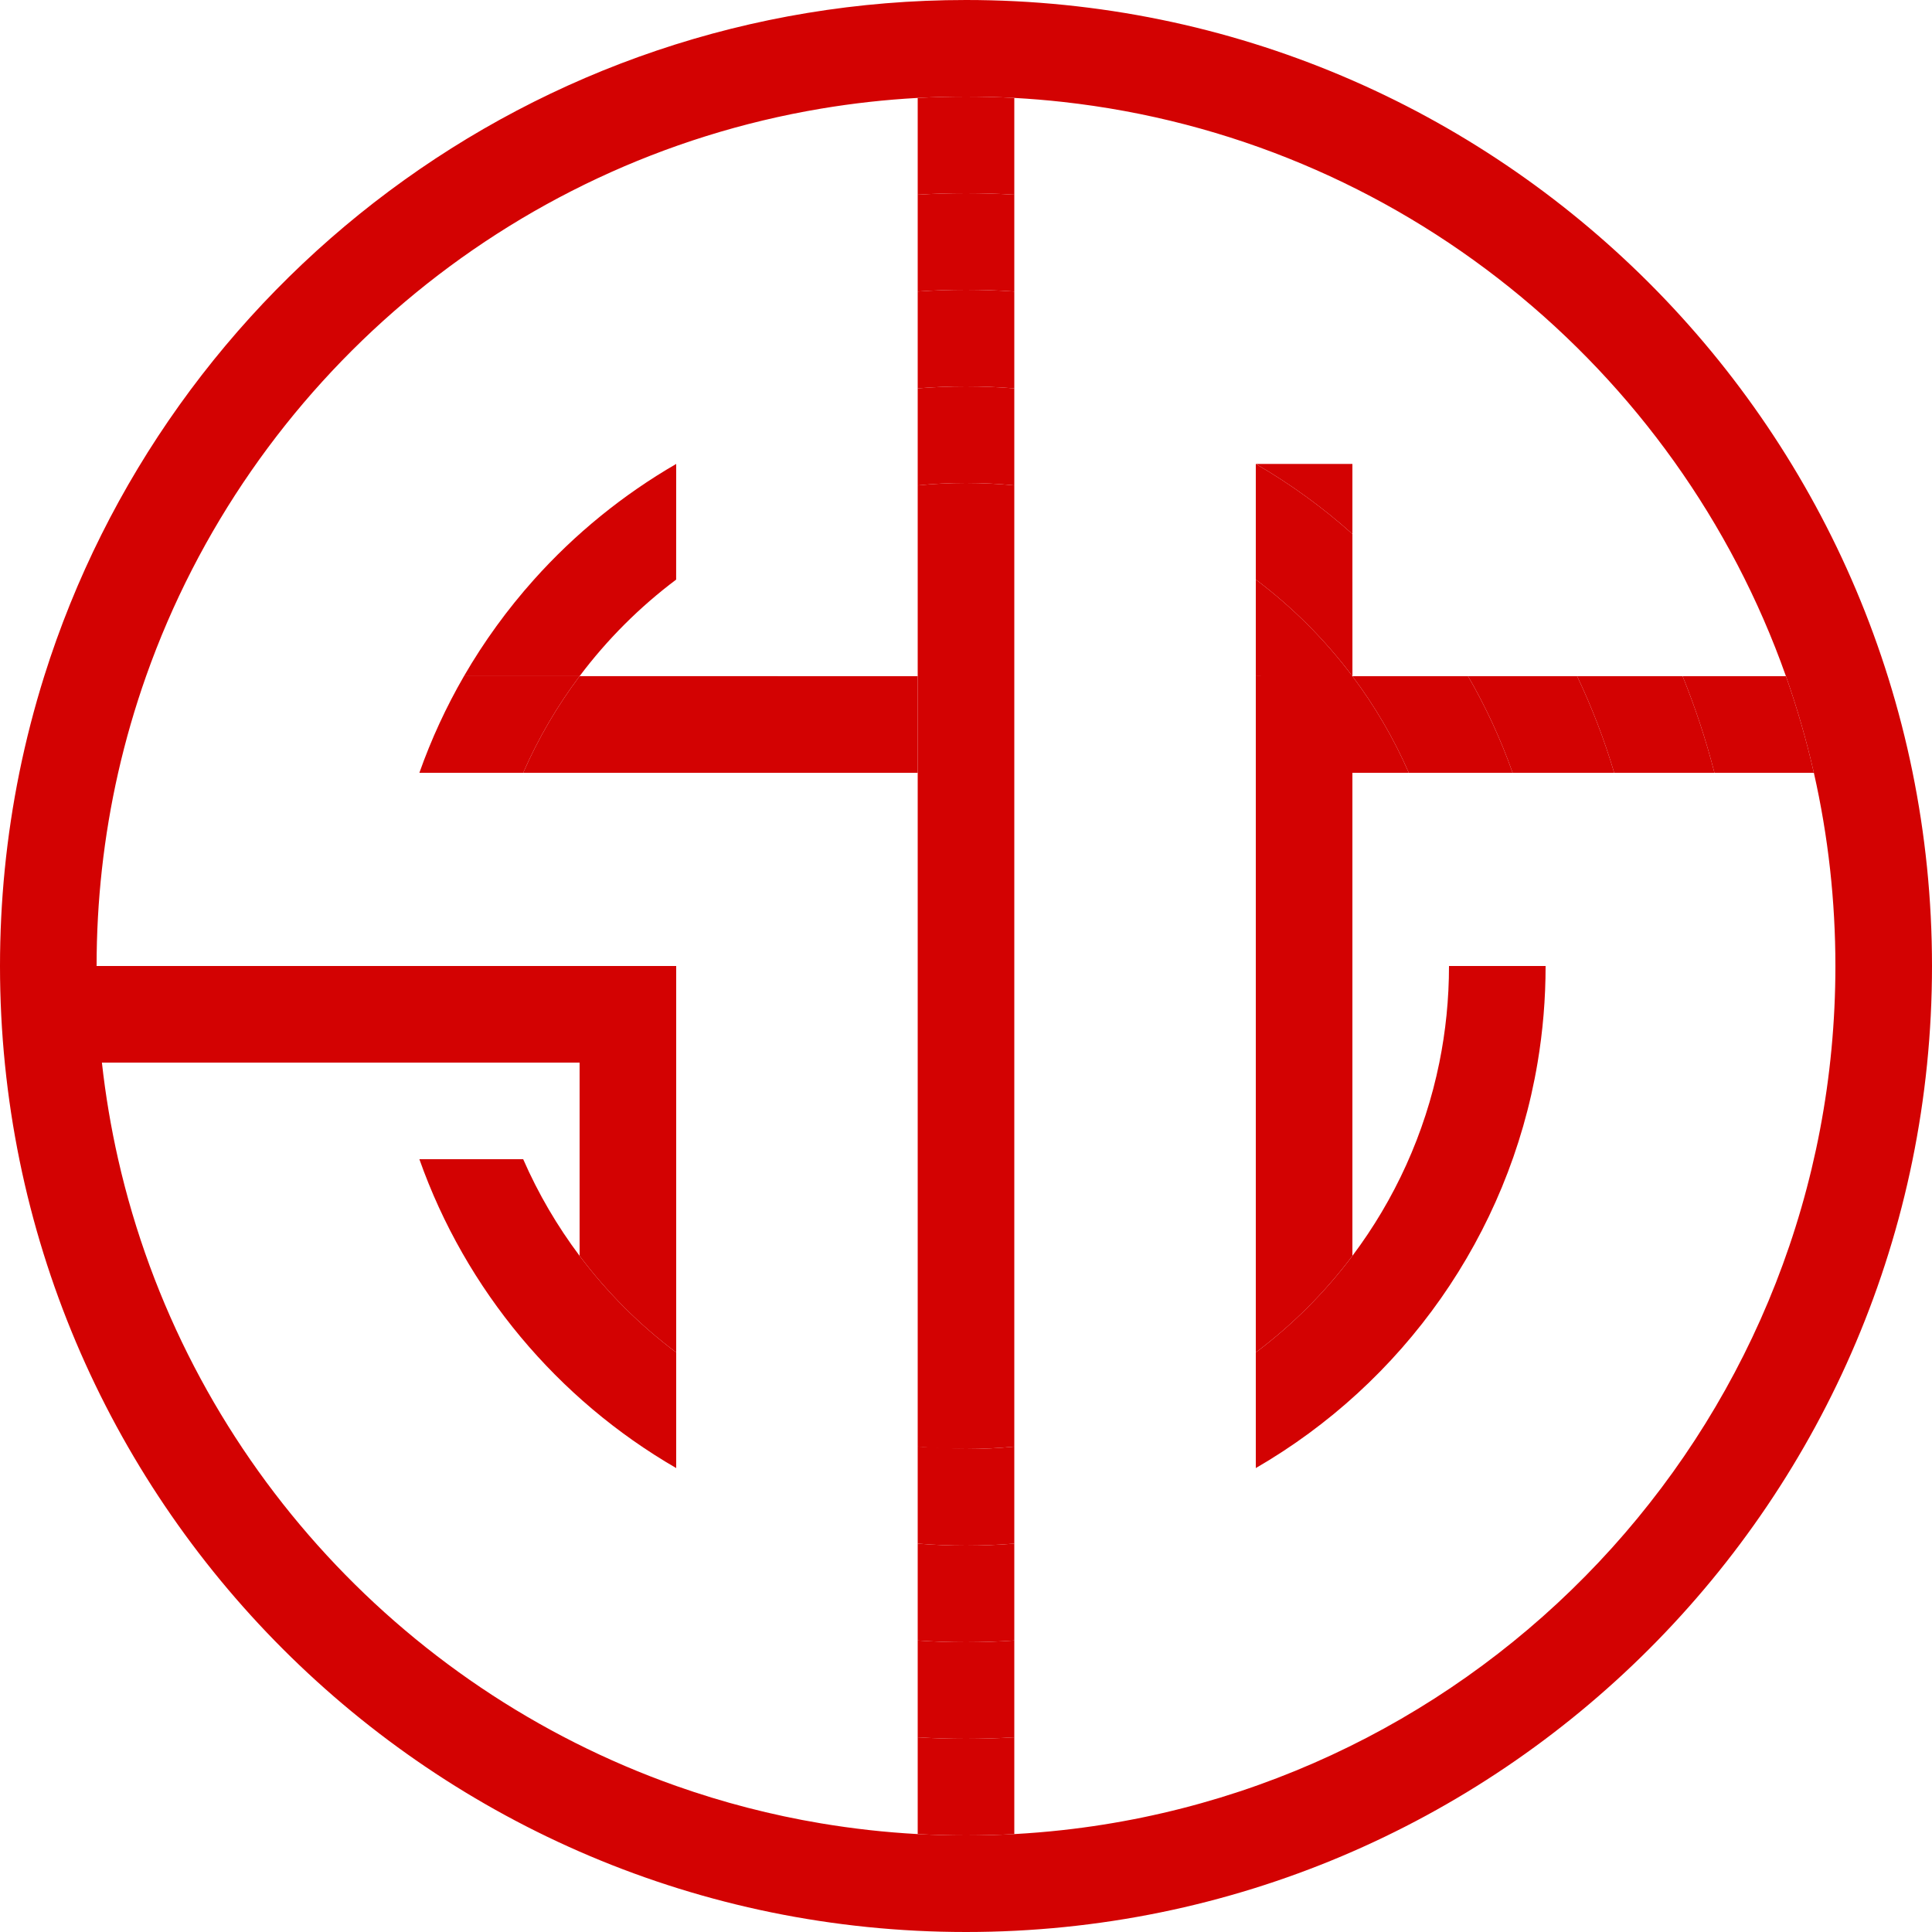
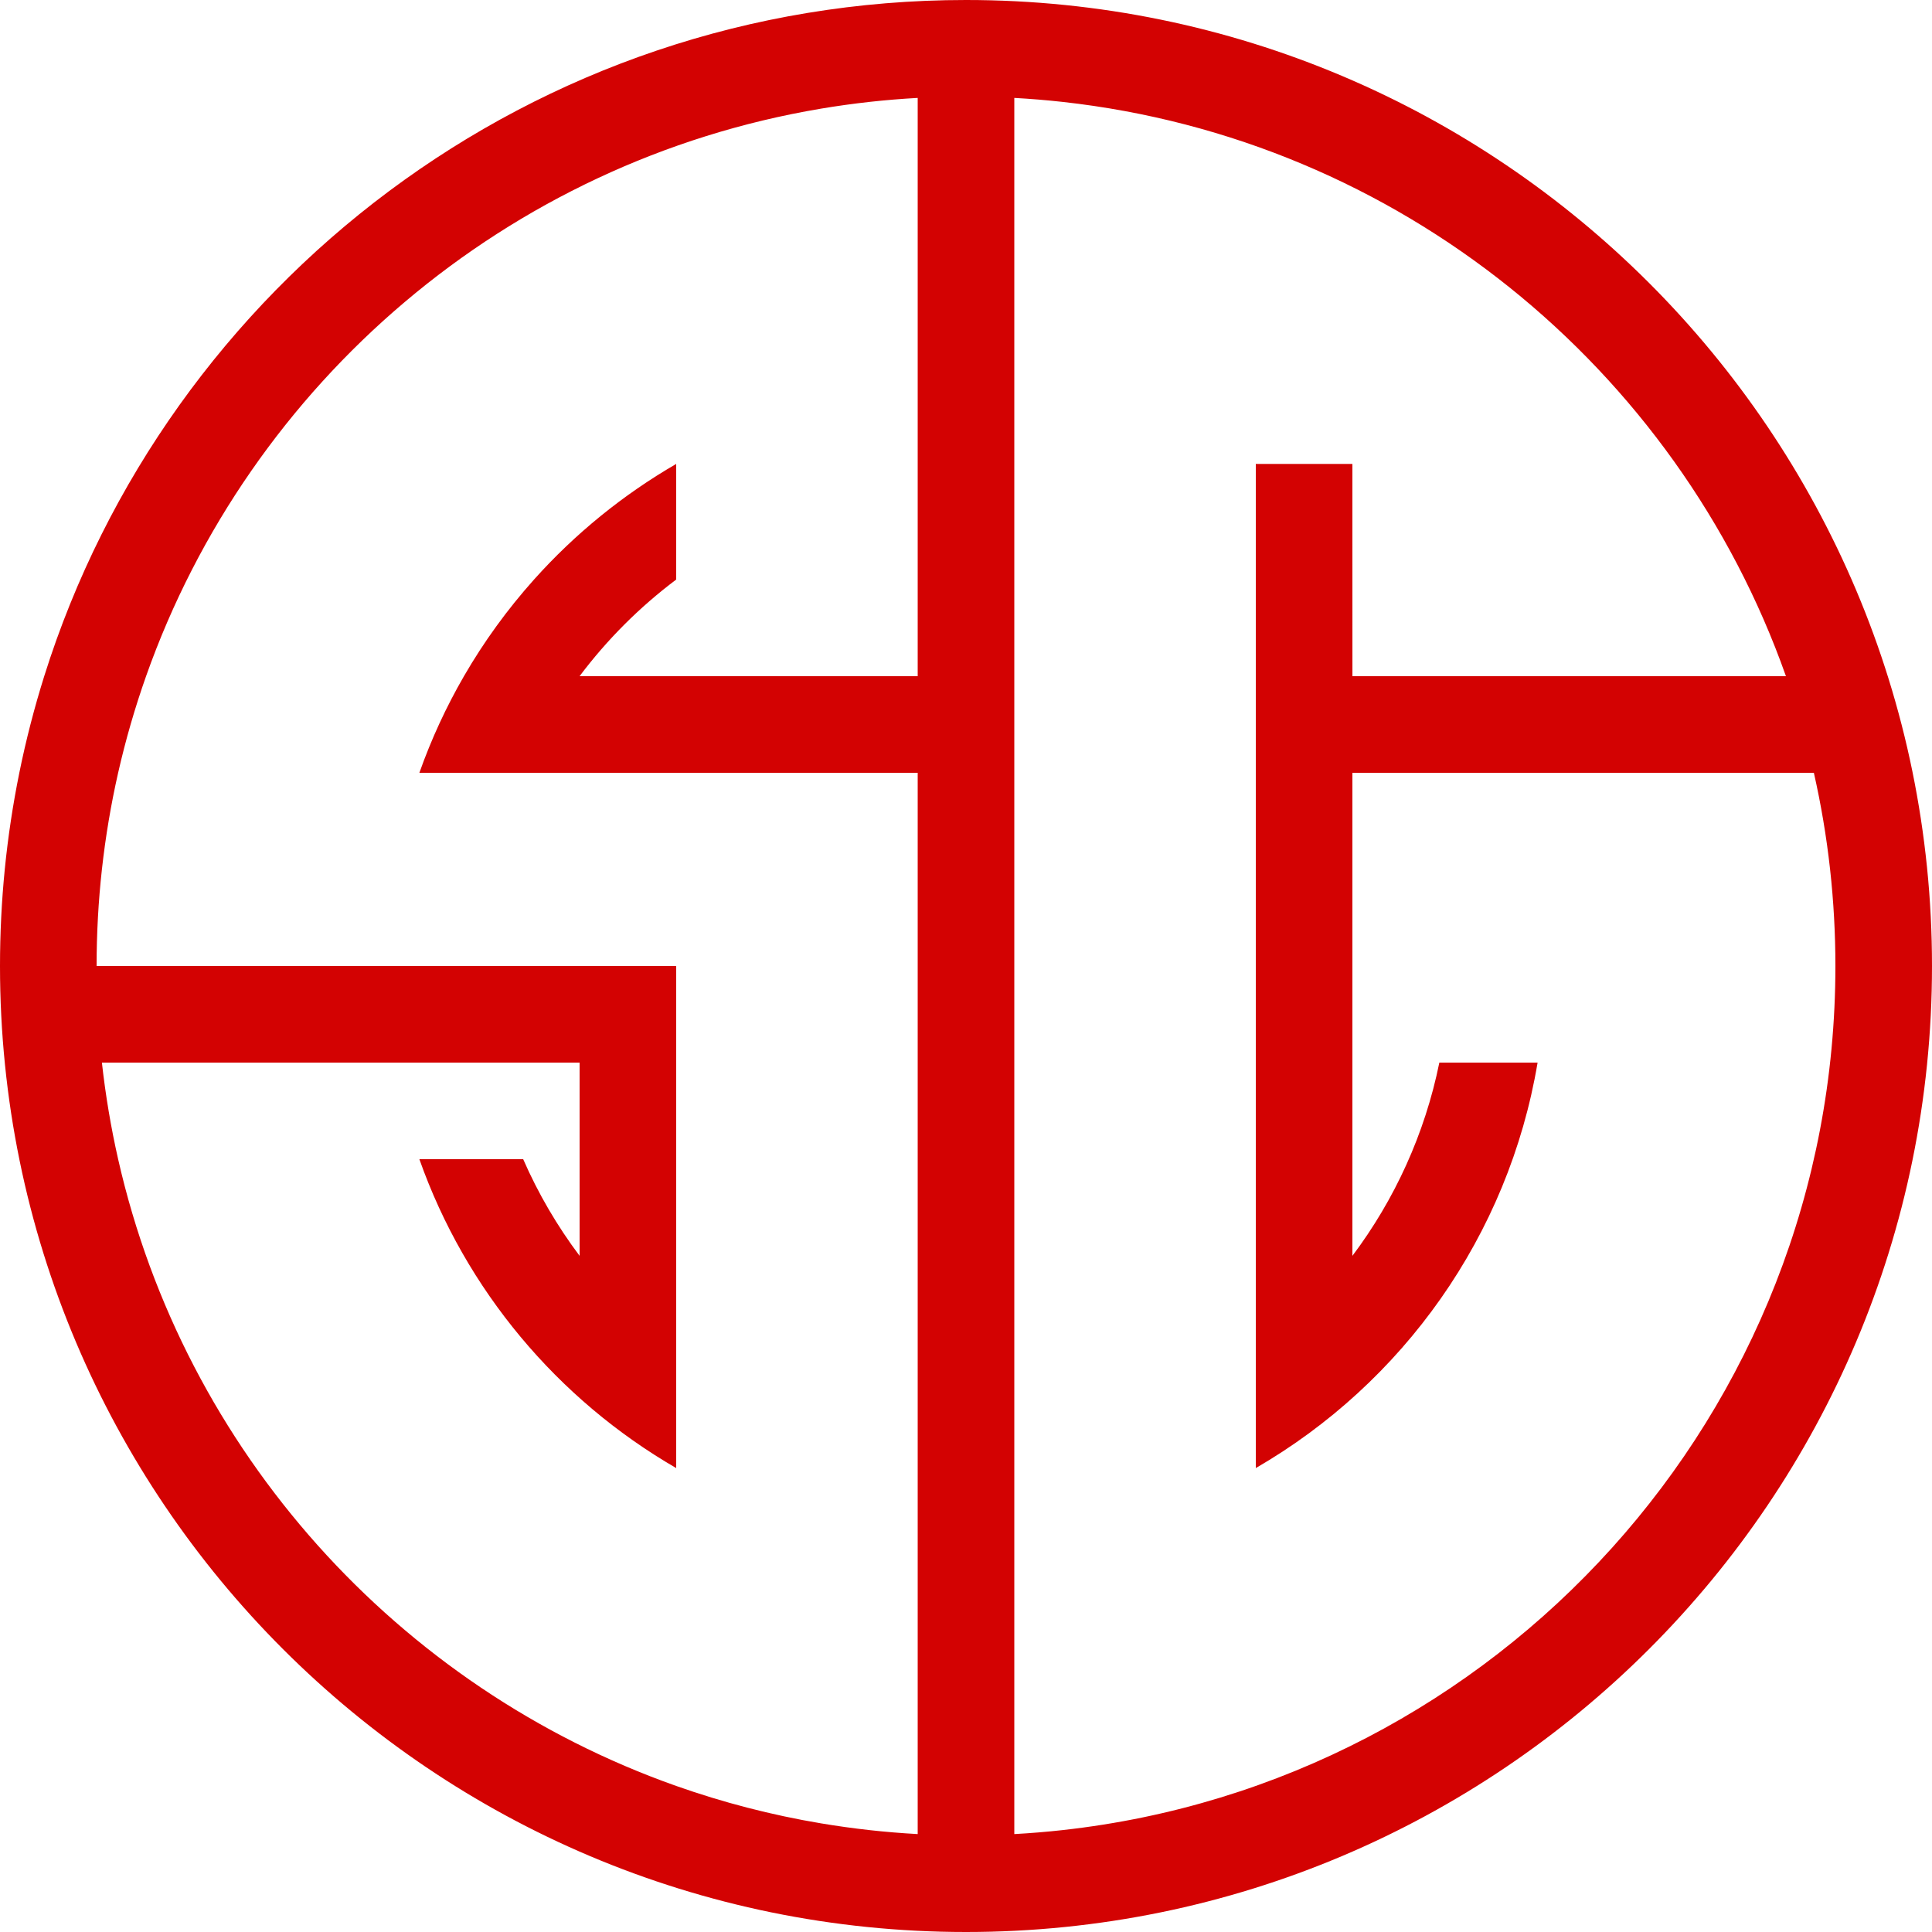
<svg xmlns="http://www.w3.org/2000/svg" width="75" height="75" viewBox="0 0 75 75" fill="none">
-   <path d="M58.72 30H62.663C62.278 28.705 61.795 27.453 61.224 26.25H56.99C57.676 27.436 58.257 28.69 58.72 30Z" fill="#D30202" />
-   <path d="M62.663 30H66.555C66.224 28.715 65.81 27.463 65.319 26.25H61.224C61.795 27.453 62.278 28.705 62.663 30Z" fill="#D30202" />
-   <path d="M66.555 30H70.414C70.123 28.721 69.76 27.469 69.33 26.25H65.319C65.81 27.463 66.224 28.715 66.555 30Z" fill="#D30202" />
-   <path fill-rule="evenodd" clip-rule="evenodd" d="M54.69 30H58.72C58.257 28.69 57.676 27.436 56.99 26.25H52.501C53.368 27.404 54.105 28.661 54.69 30Z" fill="#D30202" />
-   <path d="M18.011 26.248H22.5C23.566 24.829 24.829 23.566 26.248 22.5L26.25 18.01C24.178 19.209 22.315 20.728 20.729 22.5C19.701 23.649 18.788 24.905 18.011 26.248Z" fill="#D30202" />
-   <path d="M22.5 26.248C21.633 27.403 20.895 28.66 20.31 30H22.5H26.25H30H33.75V26.25L30 26.249L26.25 26.249L22.5 26.248Z" fill="#D30202" />
-   <path d="M16.28 30H20.31C20.895 28.66 21.633 27.403 22.5 26.248H18.011C17.325 27.434 16.744 28.689 16.28 30Z" fill="#D30202" />
-   <path fill-rule="evenodd" clip-rule="evenodd" d="M26.25 45H22.5V41.25H26.25V45Z" fill="#D30202" />
-   <path d="M26.25 56.99V52.501C24.83 51.435 23.567 50.172 22.5 48.752C21.633 47.597 20.895 46.34 20.31 45H16.28C18.077 50.083 21.648 54.328 26.25 56.99Z" fill="#D30202" />
-   <path fill-rule="evenodd" clip-rule="evenodd" d="M26.25 45V52.501C24.83 51.435 23.567 50.172 22.5 48.752V45H26.25Z" fill="#D30202" />
-   <path d="M37.5 67.5V71.25C38.129 71.25 38.754 71.233 39.375 71.199V67.442C38.755 67.481 38.13 67.5 37.5 67.5Z" fill="#D30202" />
-   <path d="M37.5 63.75V67.5C38.13 67.5 38.755 67.481 39.375 67.442V63.684C38.756 63.728 38.13 63.75 37.5 63.75Z" fill="#D30202" />
-   <path d="M37.5 60V63.75C38.13 63.75 38.756 63.728 39.375 63.684V59.923C38.757 59.974 38.131 60 37.5 60Z" fill="#D30202" />
-   <path d="M37.5 56.25V60C38.131 60 38.757 59.974 39.375 59.923V56.157C38.758 56.219 38.133 56.25 37.5 56.25Z" fill="#D30202" />
-   <path d="M37.5 37.5V41.25V45V48.75V52.5V56.25C38.133 56.25 38.758 56.219 39.375 56.157V37.5H37.5Z" fill="#D30202" />
-   <path d="M37.5 33.75V37.5H39.375V18.843C38.758 18.781 38.133 18.75 37.5 18.75V22.5V26.25V30V33.75Z" fill="#D30202" />
-   <path d="M37.5 15V18.75C38.133 18.75 38.758 18.781 39.375 18.843V15.077C38.757 15.026 38.131 15 37.5 15Z" fill="#D30202" />
-   <path d="M37.5 11.25V15C38.131 15 38.757 15.026 39.375 15.077V11.316C38.756 11.272 38.13 11.25 37.5 11.25Z" fill="#D30202" />
-   <path d="M37.5 7.5V11.25C38.13 11.25 38.756 11.272 39.375 11.316V7.558C38.755 7.519 38.13 7.5 37.5 7.5Z" fill="#D30202" />
-   <path d="M37.5 3.75V7.5C38.13 7.5 38.755 7.519 39.375 7.558V3.801C38.754 3.767 38.129 3.75 37.5 3.75Z" fill="#D30202" />
-   <path fill-rule="evenodd" clip-rule="evenodd" d="M37.5 67.5V71.25C36.871 71.25 36.246 71.233 35.625 71.199L35.625 67.442C36.245 67.481 36.87 67.5 37.5 67.5Z" fill="#D30202" />
-   <path fill-rule="evenodd" clip-rule="evenodd" d="M37.5 63.75V67.5C36.87 67.5 36.245 67.481 35.625 67.442L35.625 63.684C36.244 63.728 36.87 63.75 37.5 63.75Z" fill="#D30202" />
-   <path fill-rule="evenodd" clip-rule="evenodd" d="M37.5 60V63.75C36.87 63.75 36.244 63.728 35.625 63.684L35.625 59.923C36.243 59.974 36.869 60 37.5 60Z" fill="#D30202" />
-   <path fill-rule="evenodd" clip-rule="evenodd" d="M37.5 56.25V60C36.869 60 36.243 59.974 35.625 59.923L35.625 56.157L35.625 56.157" fill="#D30202" />
-   <path fill-rule="evenodd" clip-rule="evenodd" d="M35.625 37.5H37.5V41.25V45V48.75V52.5V56.25C36.867 56.25 36.242 56.219 35.625 56.157L35.625 37.5Z" fill="#D30202" />
-   <path fill-rule="evenodd" clip-rule="evenodd" d="M37.5 33.75V37.5H35.625V33.75H37.5Z" fill="#D30202" />
-   <path fill-rule="evenodd" clip-rule="evenodd" d="M37.5 30V33.75H35.625V30H37.5Z" fill="#D30202" />
-   <path fill-rule="evenodd" clip-rule="evenodd" d="M37.5 26.25V30H35.625V26.25H37.5Z" fill="#D30202" />
-   <path d="M33.75 26.25V30H35.625V26.25H33.75Z" fill="#D30202" />
-   <path fill-rule="evenodd" clip-rule="evenodd" d="M75 37.5C75 58.211 58.211 75 37.5 75C16.789 75 0 58.211 0 37.5C0 36.234 0.063 34.983 0.185 33.75C0.311 32.48 0.501 31.229 0.75 30C1.009 28.725 1.333 27.473 1.717 26.248C6.496 11.035 20.709 0 37.5 0C58.211 0 75 16.789 75 37.5ZM39.375 3.801C40.005 3.836 40.63 3.887 41.25 3.956C54.293 5.398 65.096 14.272 69.33 26.25C69.76 27.469 70.123 28.721 70.414 30C70.692 31.226 70.903 32.477 71.044 33.75C71.18 34.981 71.25 36.233 71.25 37.5C71.25 54.872 58.125 69.179 41.25 71.044C40.63 71.113 40.005 71.164 39.375 71.199C38.754 71.233 38.129 71.25 37.5 71.25C36.871 71.25 36.246 71.233 35.625 71.199C34.995 71.164 34.37 71.113 33.75 71.044C33.12 70.974 32.494 70.887 31.875 70.783C29.939 70.459 28.059 69.969 26.25 69.33C15.441 65.509 7.159 56.339 4.586 45C4.308 43.774 4.097 42.523 3.956 41.25H7.732L11.516 41.25L15.311 41.25H19.125H22.5H26.25V37.5H22.5H18.75H15H11.25H7.5H3.75C3.75 36.233 3.82 34.981 3.956 33.75C4.097 32.477 4.308 31.226 4.586 30C4.877 28.72 5.24 27.468 5.671 26.248C9.7 14.85 19.679 6.263 31.875 4.217C32.494 4.113 33.12 4.026 33.75 3.956C34.37 3.887 34.995 3.836 35.625 3.801C36.246 3.767 36.871 3.75 37.5 3.75C38.129 3.75 38.754 3.767 39.375 3.801ZM52.501 26.25C53.368 27.404 54.105 28.661 54.69 30H52.5H51.72H48.75V26.249L52.501 26.25ZM48.75 56.99V52.501C50.17 51.435 51.433 50.172 52.5 48.752C54.138 46.571 55.312 44.022 55.875 41.25C56.121 40.038 56.25 38.784 56.25 37.5H60C60 38.778 59.894 40.031 59.689 41.25C58.56 47.98 54.444 53.696 48.75 56.99ZM37.5 26.25V22.5V18.75C36.867 18.75 36.242 18.781 35.625 18.843V26.25H37.5Z" fill="#D30202" />
-   <path fill-rule="evenodd" clip-rule="evenodd" d="M37.5 15V18.75C36.867 18.75 36.242 18.781 35.625 18.843V15.077C36.243 15.026 36.869 15 37.5 15Z" fill="#D30202" />
-   <path fill-rule="evenodd" clip-rule="evenodd" d="M37.5 11.25V15C36.869 15 36.243 15.026 35.625 15.077V11.316C36.244 11.272 36.87 11.25 37.5 11.25Z" fill="#D30202" />
-   <path fill-rule="evenodd" clip-rule="evenodd" d="M37.5 7.5V11.25C36.87 11.25 36.244 11.272 35.625 11.316L35.625 7.558C36.245 7.519 36.87 7.5 37.5 7.5Z" fill="#D30202" />
-   <path fill-rule="evenodd" clip-rule="evenodd" d="M37.5 3.75V7.5C36.87 7.5 36.245 7.519 35.625 7.558V3.801C36.246 3.767 36.871 3.75 37.5 3.75Z" fill="#D30202" />
-   <path d="M52.5 37.5H48.75V52.501C50.17 51.435 51.433 50.172 52.5 48.752V41.25V37.5Z" fill="#D30202" />
-   <path d="M48.75 37.5H52.5V33.75H48.75V37.5Z" fill="#D30202" />
-   <path d="M48.75 33.75H52.5V30H51.72H48.75V33.75Z" fill="#D30202" />
-   <path d="M52.501 26.25C51.434 24.83 50.17 23.566 48.75 22.499V26.249L52.501 26.25Z" fill="#D30202" />
-   <path d="M48.75 18.01V22.499C50.17 23.566 51.434 24.83 52.501 26.25L52.5 20.729C51.35 19.7 50.094 18.788 48.75 18.01Z" fill="#D30202" />
-   <path d="M48.75 18.01C50.094 18.788 51.35 19.7 52.5 20.729V18.01L48.75 18.01Z" fill="#D30202" />
+   <path fill-rule="evenodd" clip-rule="evenodd" d="M37.5 75C58.211 75 75 58.211 75 37.5C75 16.789 58.211 0 37.5 0C20.709 0 6.496 11.035 1.717 26.248C1.333 27.473 1.009 28.725 0.75 30C0.501 31.229 0.311 32.48 0.185 33.75C0.063 34.983 0 36.234 0 37.5C0 58.211 16.789 75 37.5 75ZM4.586 30C4.877 28.72 5.24 27.468 5.671 26.248C9.7 14.85 19.679 6.263 31.875 4.217C32.494 4.113 33.12 4.026 33.75 3.956C34.37 3.887 34.995 3.836 35.625 3.801V7.558V11.316V15.077V18.843V26.25H33.75L30 26.249L26.25 26.249L22.5 26.248C23.566 24.829 24.829 23.566 26.248 22.5L26.25 18.01C24.178 19.209 22.315 20.728 20.729 22.5C19.701 23.649 18.788 24.905 18.011 26.248C17.325 27.434 16.744 28.689 16.28 30H20.31H22.5H26.25H30H33.75H35.625V33.75V37.5L35.625 56.157L35.625 59.923L35.625 63.684L35.625 67.442L35.625 71.199C34.995 71.164 34.37 71.113 33.75 71.044C33.12 70.974 32.494 70.887 31.875 70.783C29.939 70.459 28.059 69.969 26.25 69.33C15.441 65.509 7.159 56.339 4.586 45C4.308 43.774 4.097 42.523 3.956 41.25H7.732L11.516 41.25L15.311 41.25H19.125H22.5V45V48.752C21.633 47.597 20.895 46.34 20.31 45H16.28C18.077 50.083 21.648 54.328 26.25 56.99V52.501V45V41.25V37.5H22.5H18.75H15H11.25H7.5H3.75C3.75 36.233 3.82 34.981 3.956 33.75C4.097 32.477 4.308 31.226 4.586 30ZM41.25 3.956C54.293 5.398 65.096 14.272 69.33 26.25H65.319H61.224H56.99H52.501L52.5 20.729V18.01L48.75 18.01V22.499V26.249V30V33.75V37.5V52.501V56.99C54.444 53.696 58.56 47.98 59.689 41.25L55.875 41.25C55.312 44.022 54.138 46.571 52.5 48.752V41.25V37.5V33.75V30H54.69H58.72H62.663H66.555H70.414C70.692 31.226 70.903 32.477 71.044 33.75C71.18 34.981 71.25 36.233 71.25 37.5C71.25 54.872 58.125 69.179 41.25 71.044C40.63 71.113 40.005 71.164 39.375 71.199V67.442V63.684V59.923V56.157V37.5V18.843V15.077V11.316V7.558V3.801C40.005 3.836 40.63 3.887 41.25 3.956Z" fill="#D30202" />
</svg>
